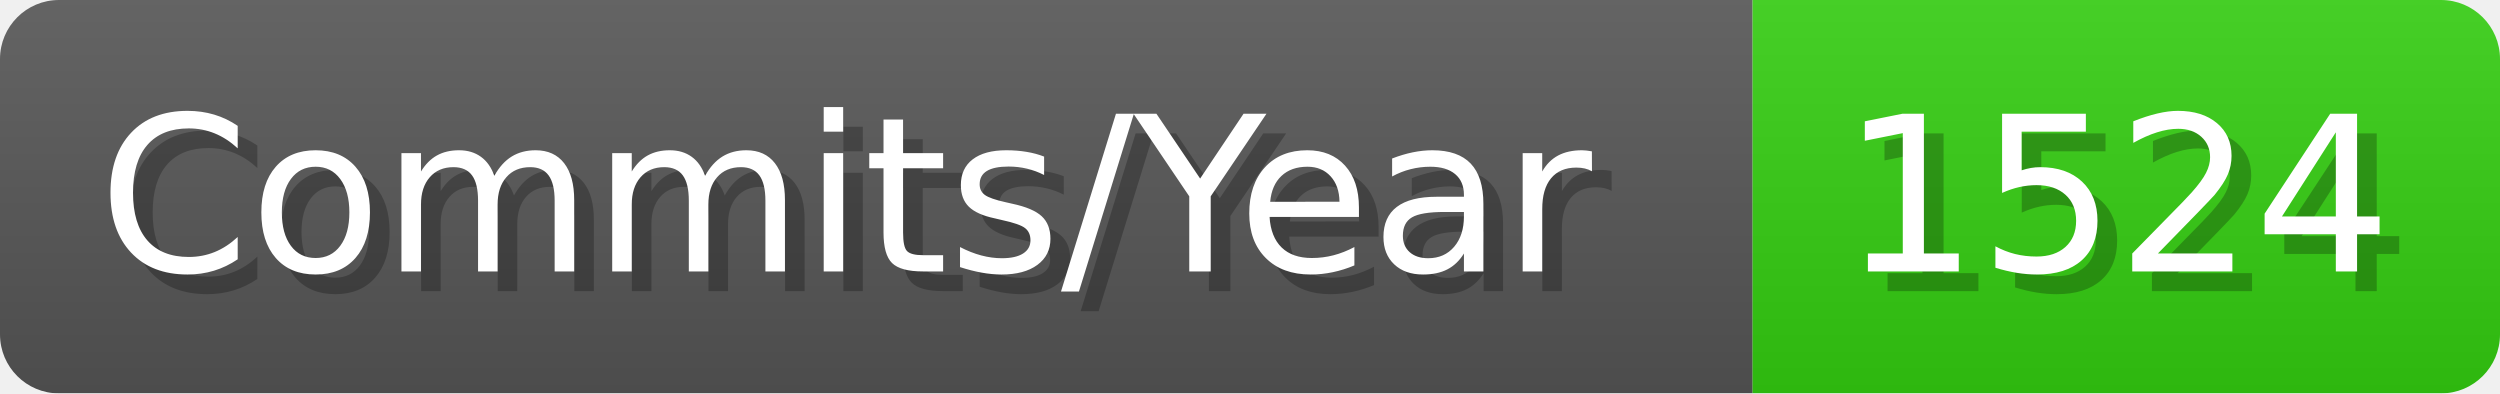
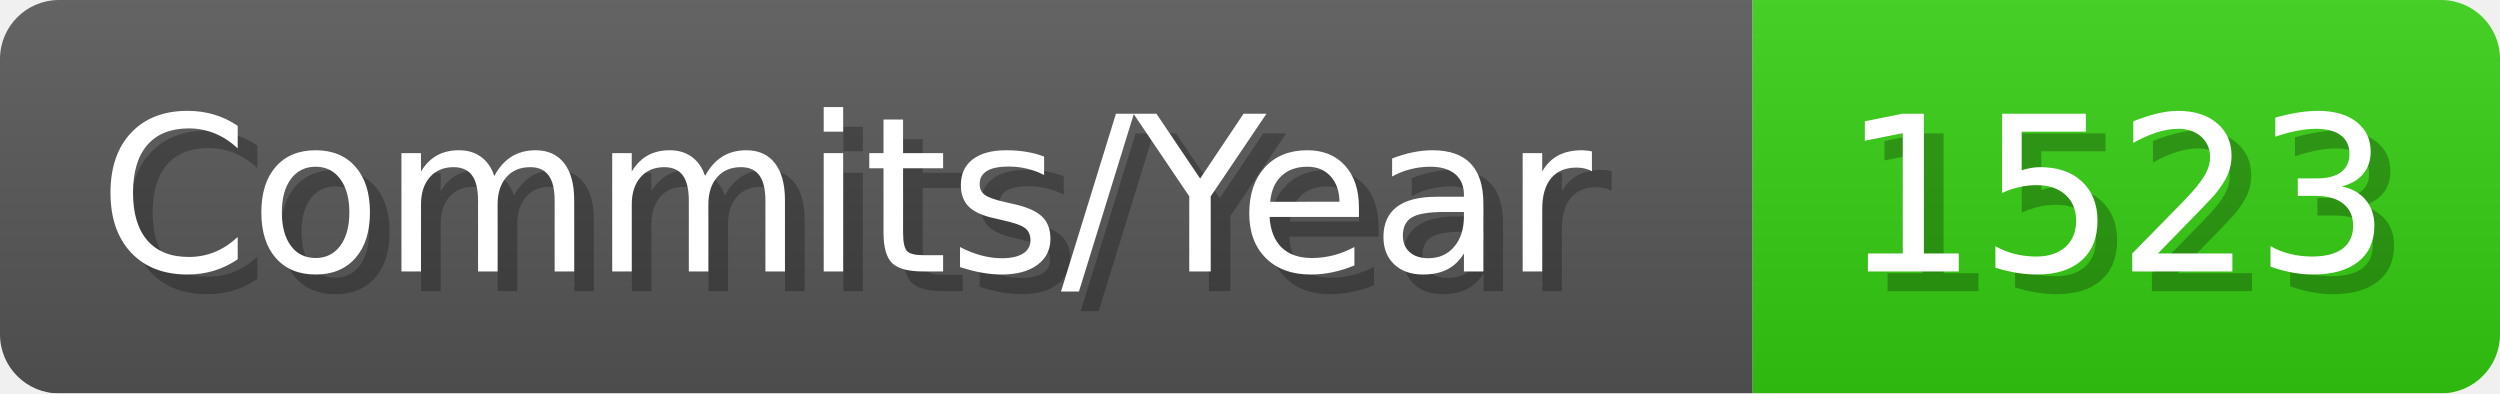
- <svg xmlns="http://www.w3.org/2000/svg" width="127.1" height="20" viewBox="0 0 1271 200" role="img" aria-label="Commits/Year: 1524">
+ <svg xmlns="http://www.w3.org/2000/svg" width="127.1" height="20" viewBox="0 0 1271 200" role="img" aria-label="Commits/Year: 1523">
  <linearGradient id="aUPdi" x2="0" y2="100%">
    <stop offset="0" stop-opacity=".1" stop-color="#EEE" />
    <stop offset="1" stop-opacity=".1" />
  </linearGradient>
  <mask id="WfAiQ">
    <rect width="1271" height="200" rx="30" fill="#FFF" />
  </mask>
  <g mask="url(#WfAiQ)">
    <rect width="891" height="200" fill="#555" />
    <rect width="380" height="200" fill="#3C1" x="891" />
    <rect width="1271" height="200" fill="url(#aUPdi)" />
  </g>
  <g aria-hidden="true" fill="#fff" text-anchor="start" font-family="Verdana,DejaVu Sans,sans-serif" font-size="110">
    <text x="60" y="148" textLength="791" fill="#000" opacity="0.25">Commits/Year</text>
    <text x="50" y="138" textLength="791">Commits/Year</text>
-     <text x="946" y="148" textLength="280" fill="#000" opacity="0.25">1524</text>
-     <text x="936" y="138" textLength="280">1524</text>
+     <text x="946" y="148" textLength="280" fill="#000" opacity="0.25">1523</text>
+     <text x="936" y="138" textLength="280">1523</text>
  </g>
</svg>
